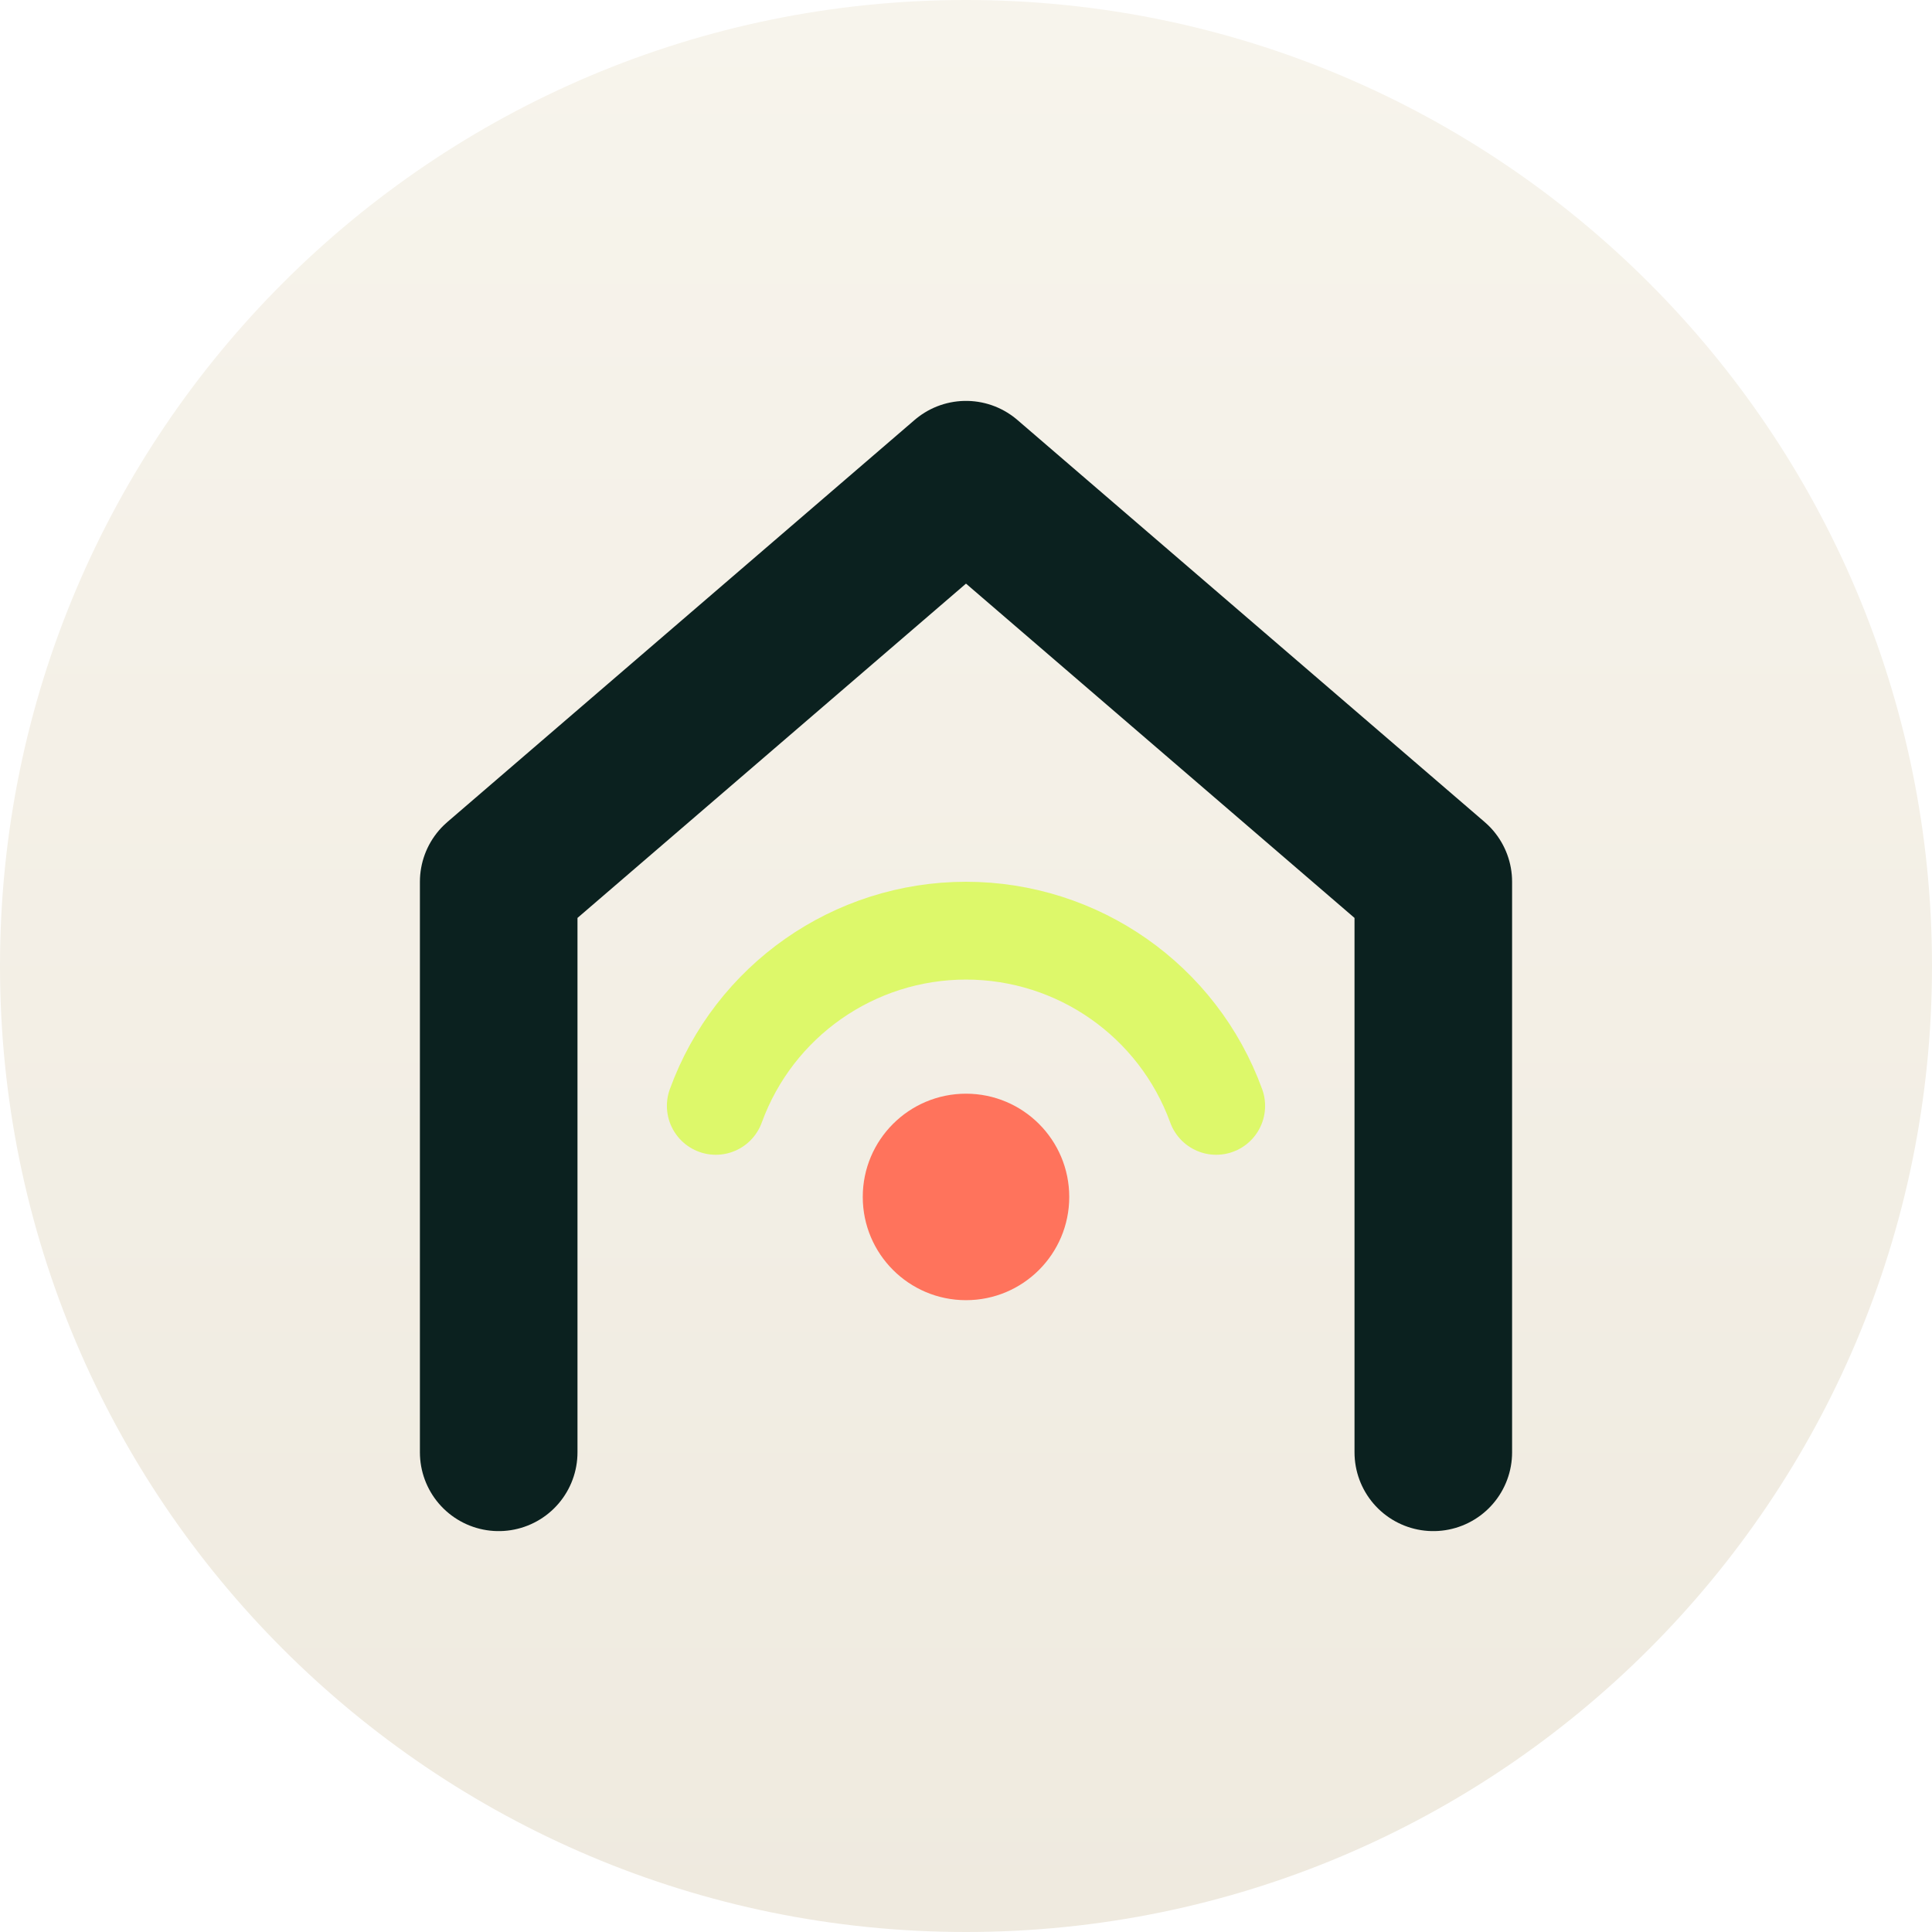
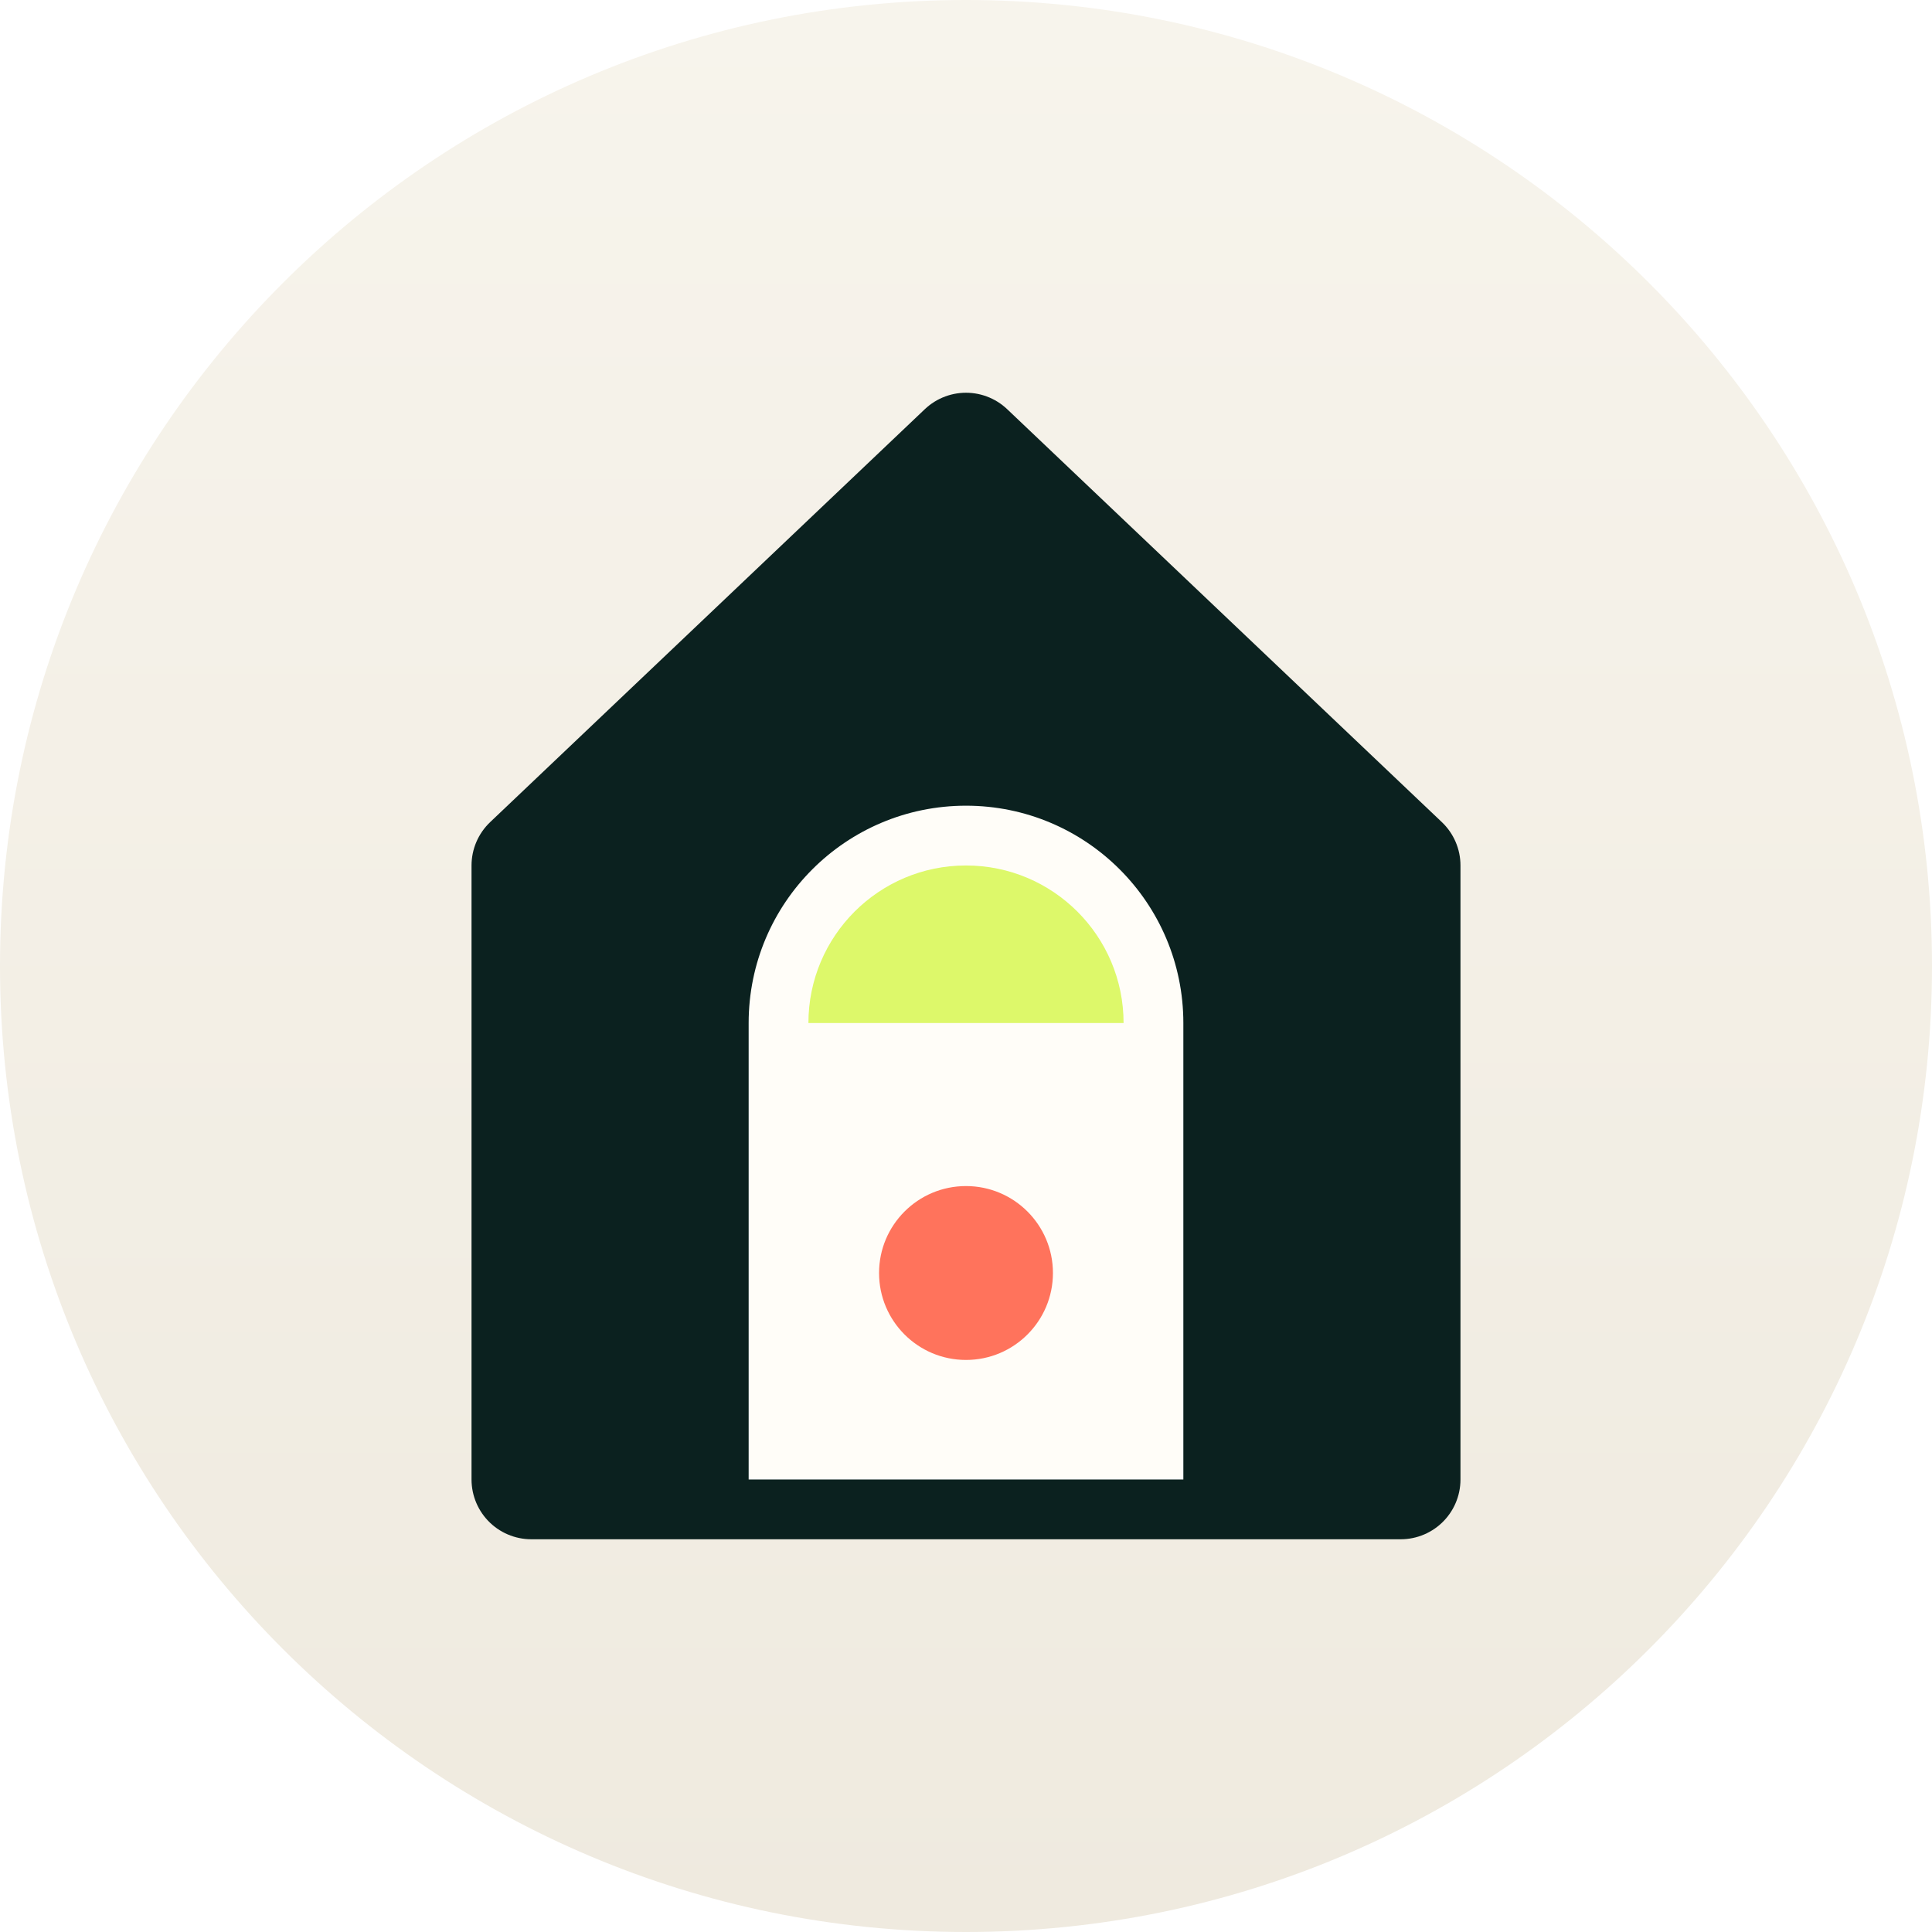
<svg xmlns="http://www.w3.org/2000/svg" viewBox="0 0 512 512">
  <defs>
    <linearGradient id="field" x1="0" y1="0" x2="0" y2="1">
      <stop offset="0" stop-color="#F7F4EC" />
      <stop offset="1" stop-color="#EFEADF" />
    </linearGradient>
  </defs>
  <circle cx="256" cy="256" r="256" fill="url(#field)" />
-   <g transform="translate(71.68 66.64) scale(0.72)">
-     <path d="M 84 442 V 232 L 256 84 L 428 232 V 442" fill="none" stroke="#0B211F" stroke-width="58" stroke-linecap="round" stroke-linejoin="round" />
-     <path d="M 163.91 314.48 A 98 98 0 0 1 348.09 314.48" fill="none" stroke="#DDF86A" stroke-width="36" stroke-linecap="round" />
-     <circle cx="256" cy="348" r="38" fill="#FF735C" />
+   <g transform="translate(71.68 72.40) scale(0.72)">
+     <defs>
+       <clipPath id="shell">
+         <path d="M 96 444 L 96 218 L 256 66 L 416 218 L 416 444 Z" />
+       </clipPath>
+     </defs>
+     <path d="M 96 444 L 96 218 L 256 66 L 416 218 L 416 444 Z" fill="#0B211F" stroke="#0B211F" stroke-width="44" stroke-linejoin="round" />
+     <path d="M 176 470 L 176 276 A 80 80 0 0 1 336 276 L 336 470 Z" fill="#FFFDF8" clip-path="url(#shell)" />
+     <path d="M 198 276 A 58 58 0 0 1 314 276 Z" fill="#DDF86A" />
+     <circle cx="256" cy="368" r="32" fill="#FF735C" />
  </g>
</svg>
